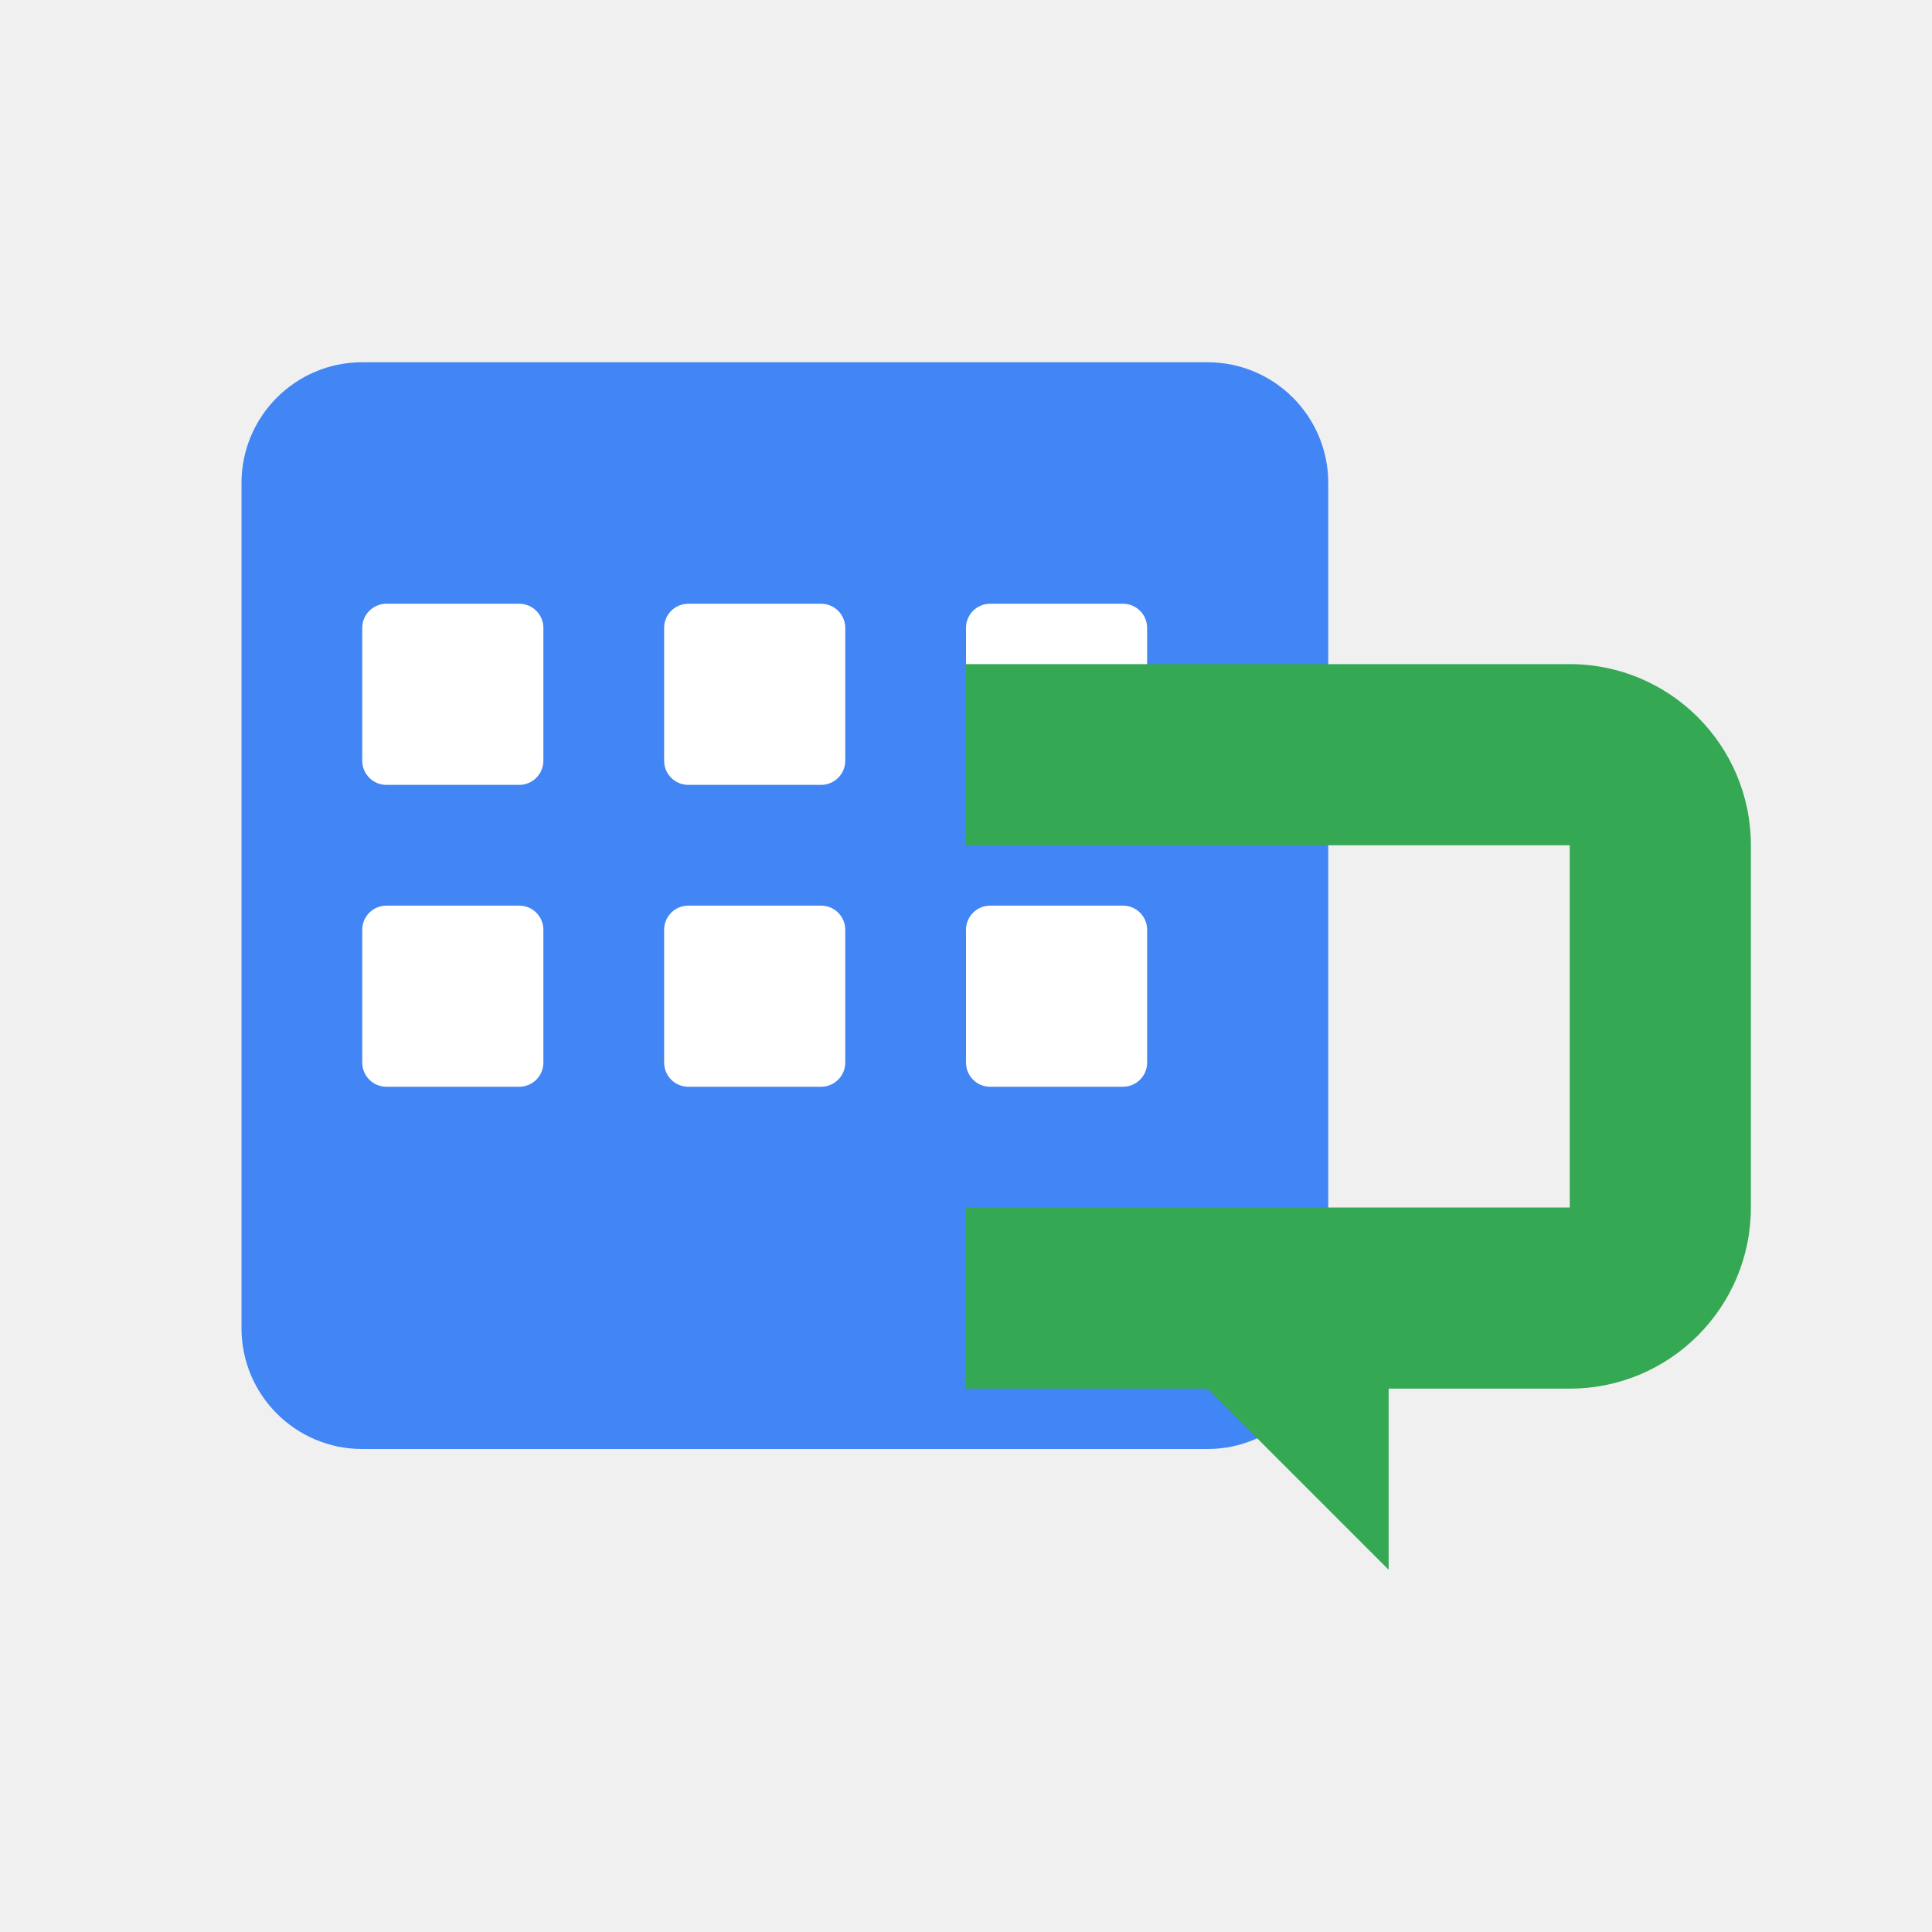
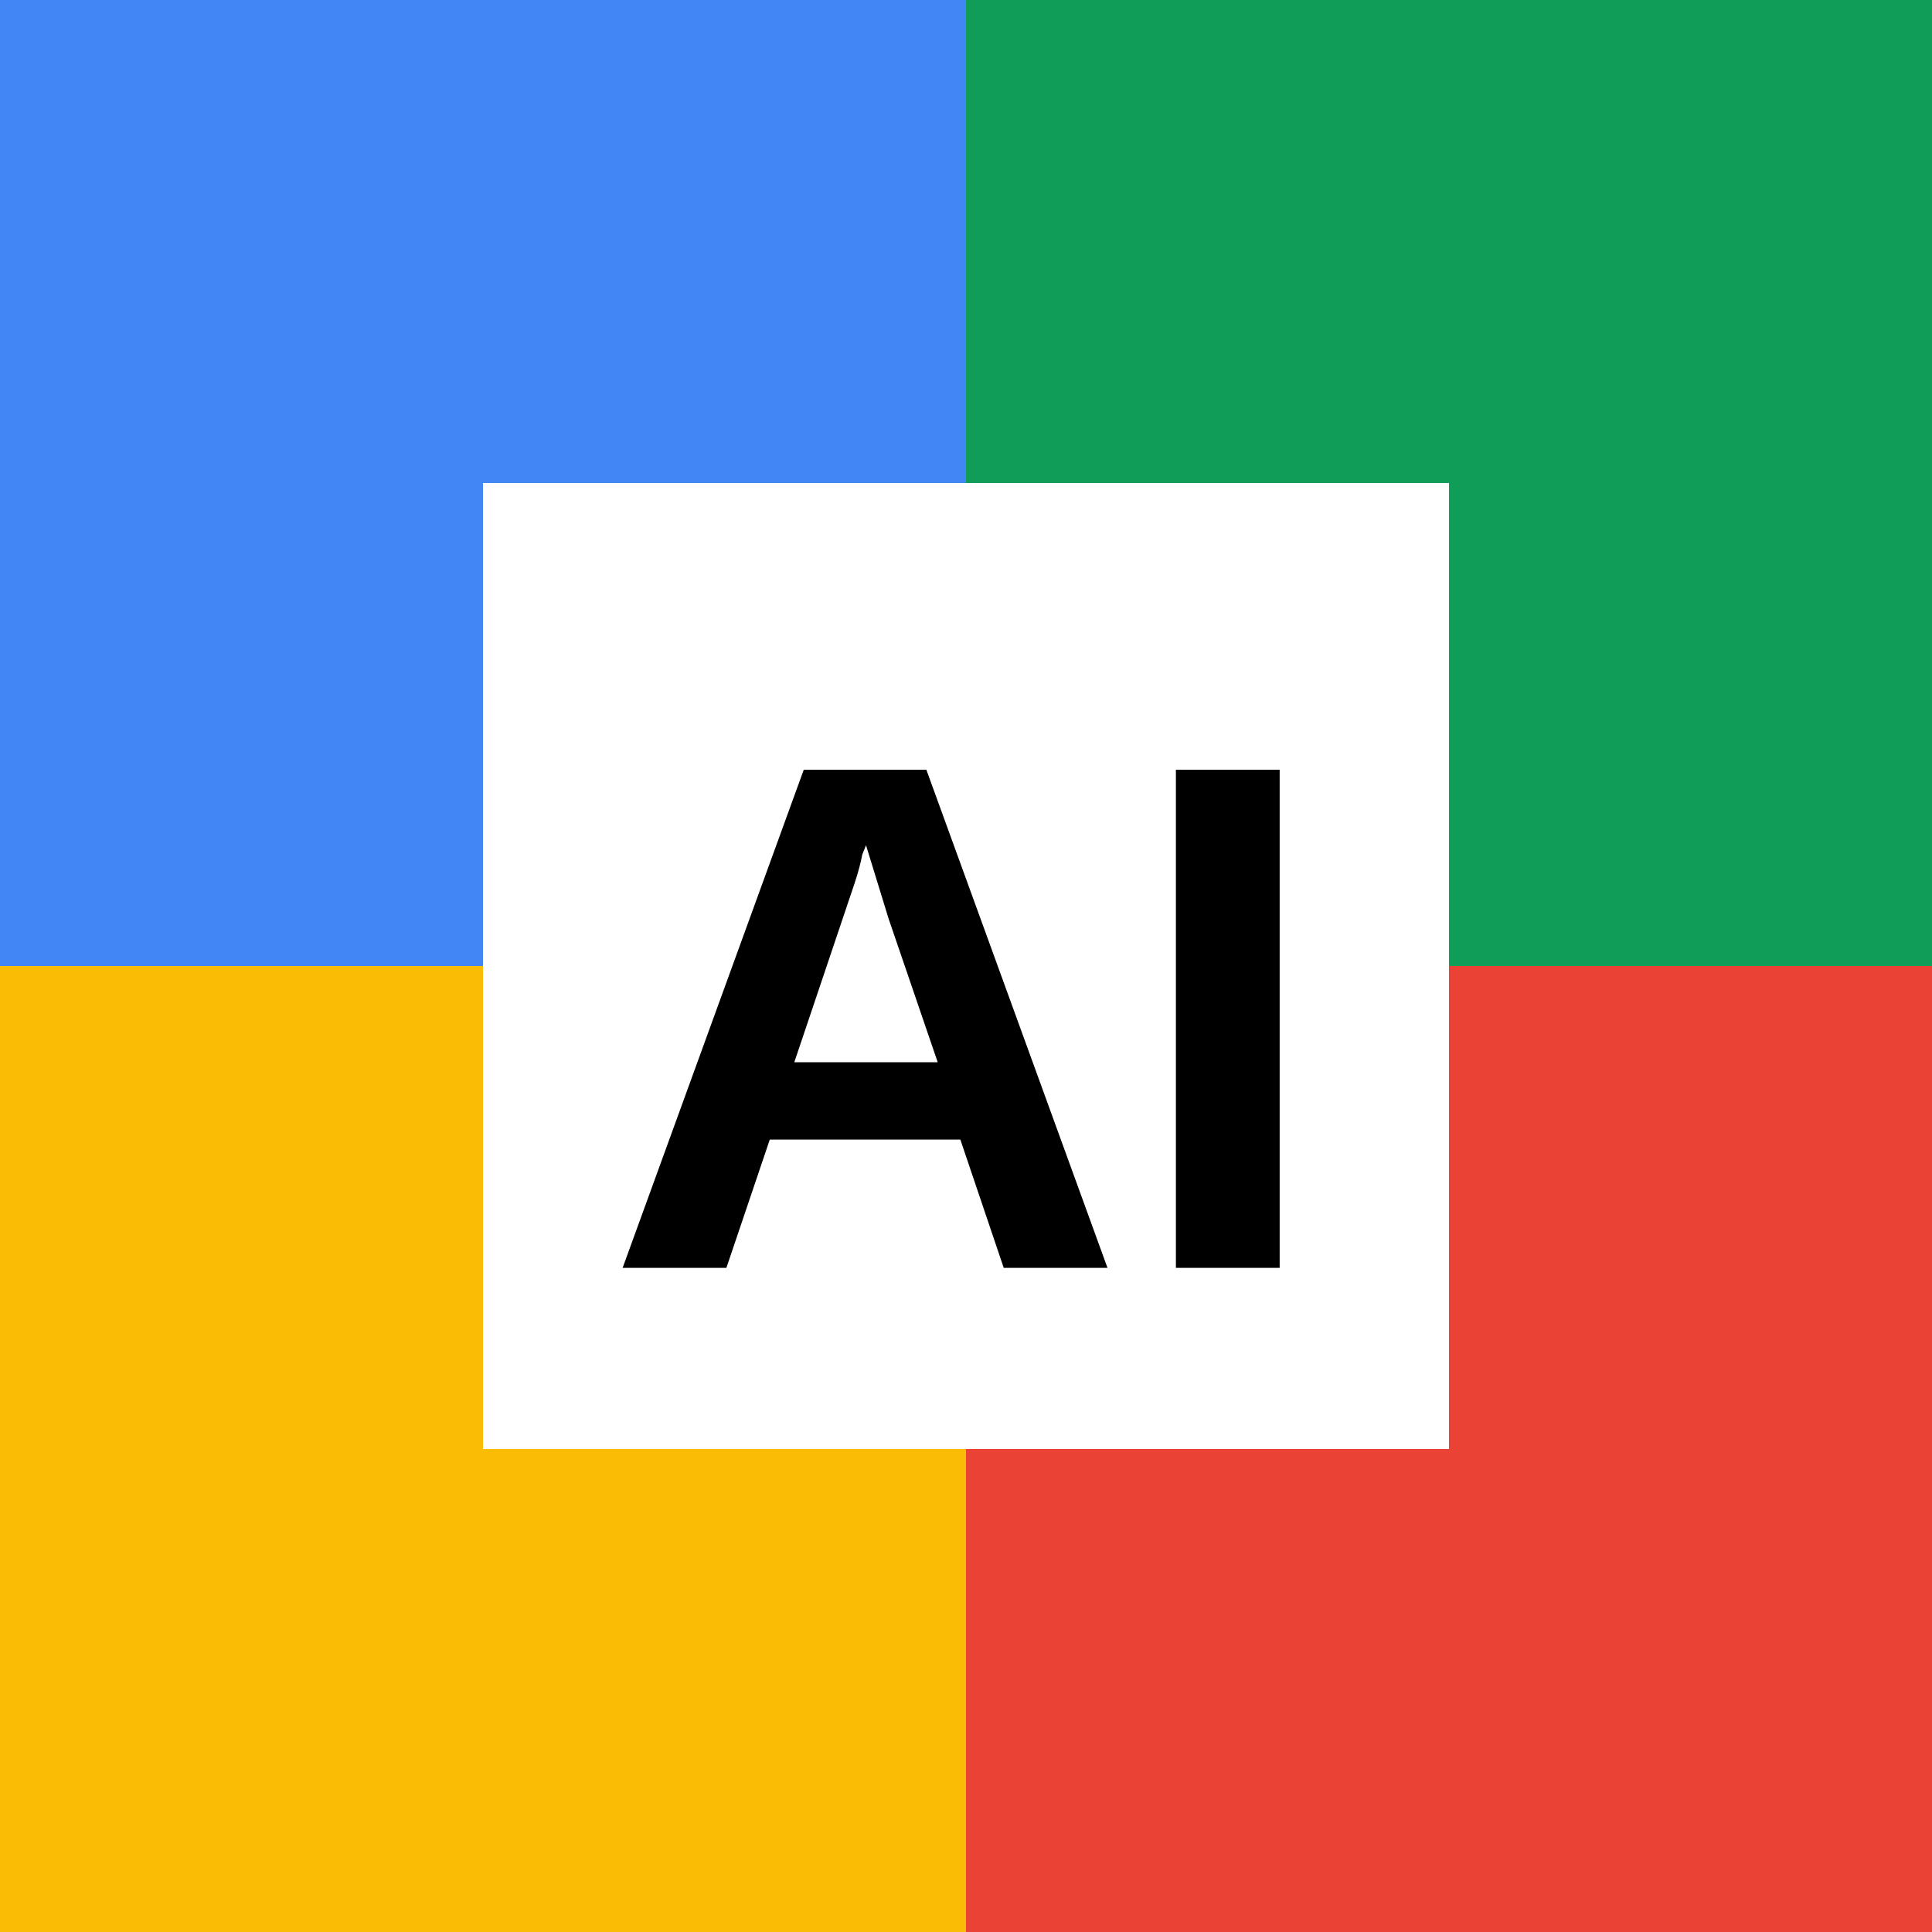
- <svg xmlns="http://www.w3.org/2000/svg" width="16px" height="16px" viewBox="0 0 16 16" version="1.1">
-   <g stroke="none" stroke-width="1" fill="none" fill-rule="evenodd">
-     <rect fill="#4285F4" x="2" y="3" width="9" height="9" rx="1" />
-     <rect fill="#FFFFFF" x="3" y="5" width="1.5" height="1.5" rx="0.2" />
-     <rect fill="#FFFFFF" x="5.5" y="5" width="1.5" height="1.5" rx="0.2" />
-     <rect fill="#FFFFFF" x="8" y="5" width="1.5" height="1.5" rx="0.2" />
-     <rect fill="#FFFFFF" x="3" y="7.5" width="1.5" height="1.5" rx="0.2" />
-     <rect fill="#FFFFFF" x="5.5" y="7.5" width="1.5" height="1.5" rx="0.2" />
-     <rect fill="#FFFFFF" x="8" y="7.5" width="1.5" height="1.5" rx="0.2" />
-     <path d="M13,5.5 C13.828,5.5 14.5,6.172 14.5,7 L14.5,10 C14.5,10.828 13.828,11.5 13,11.5 L11.5,11.5 L11.5,13 L10,11.5 L8,11.5 L8,10 L13,10 L13,7 L8,7 L8,5.5 L13,5.5 Z" fill="#34A853" fill-rule="nonzero" />
-   </g>
+ <svg xmlns="http://www.w3.org/2000/svg" width="16" height="16" viewBox="0 0 16 16">
+   <rect x="0" y="0" width="8" height="8" fill="#4285F4" />
+   <rect x="8" y="0" width="8" height="8" fill="#0F9D58" />
+   <rect x="0" y="8" width="8" height="8" fill="#FBBC05" />
+   <rect x="8" y="8" width="8" height="8" fill="#EA4335" />
+   <rect x="4" y="4" width="8" height="8" fill="#FFFFFF" />
+   <text x="8" y="10.5" text-anchor="middle" font-family="Arial, sans-serif" font-size="6" font-weight="bold" fill="#000000">AI</text>
</svg>
